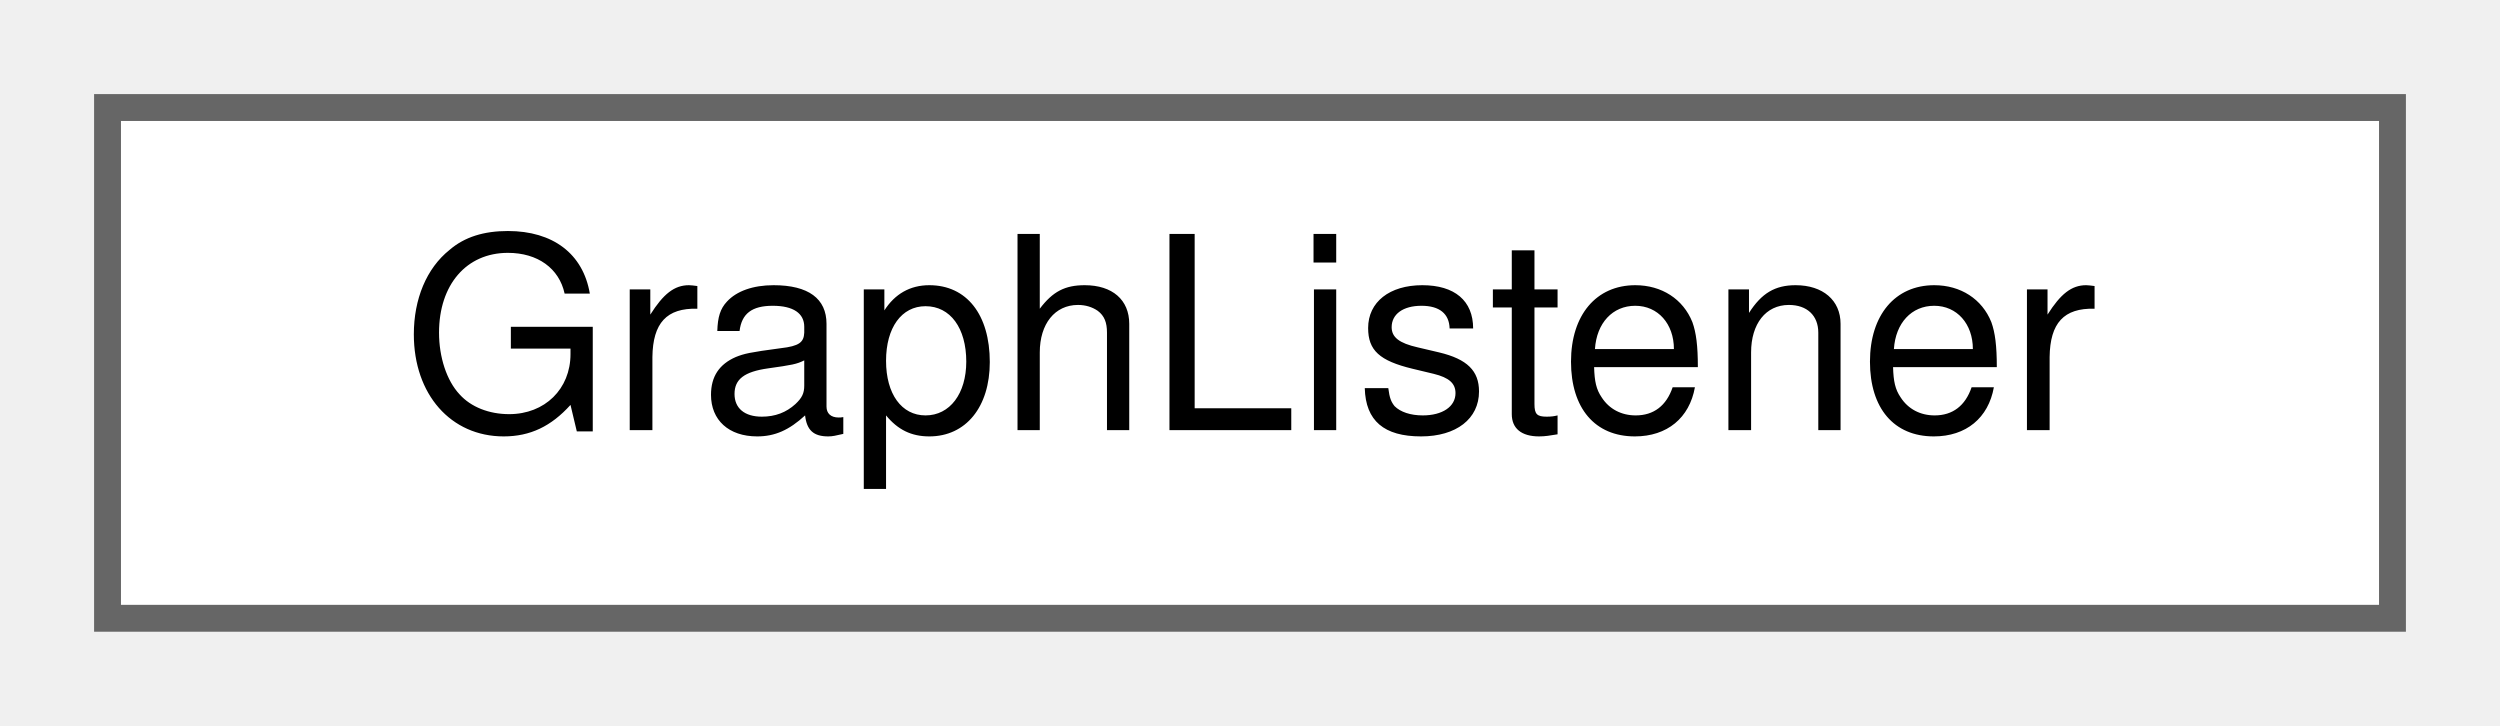
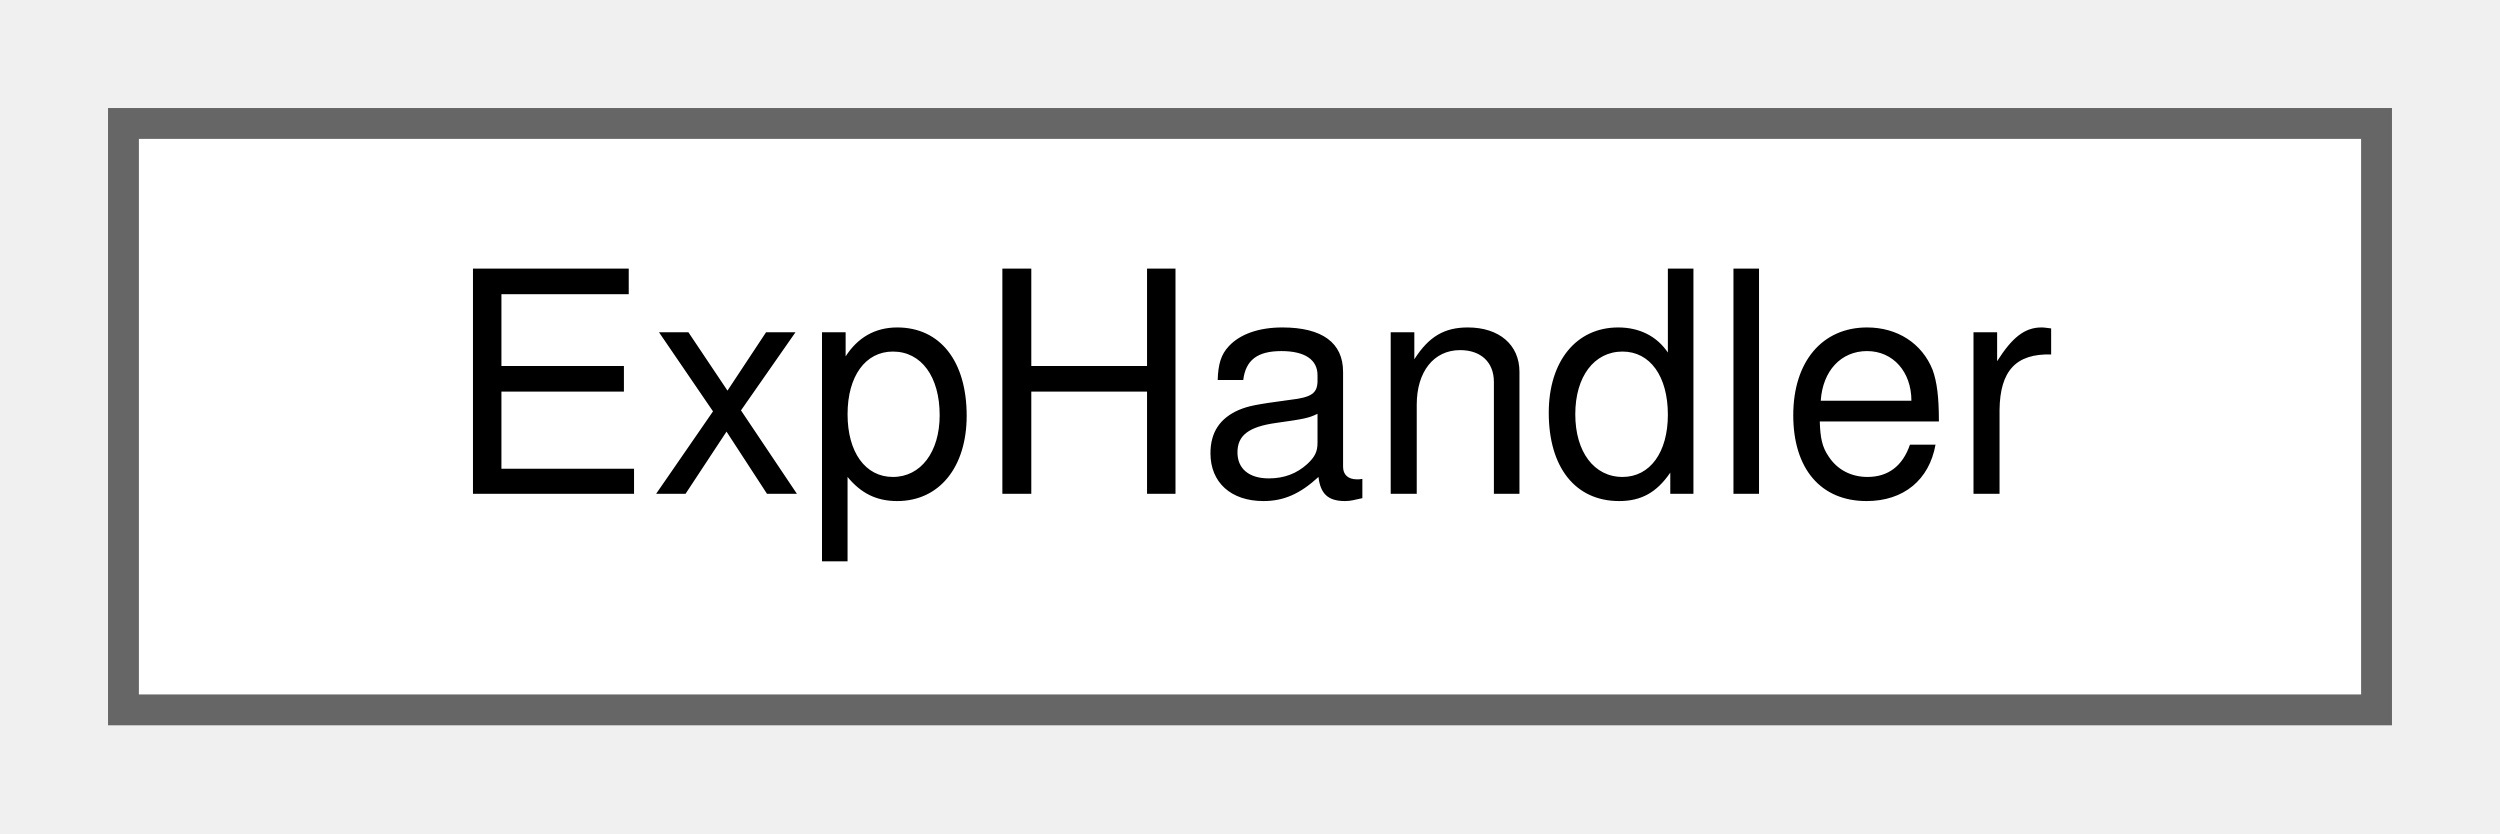
- <svg xmlns="http://www.w3.org/2000/svg" xmlns:xlink="http://www.w3.org/1999/xlink" width="93pt" height="27pt" viewBox="0.00 0.00 93.00 27.00">
+ <svg xmlns="http://www.w3.org/2000/svg" xmlns:xlink="http://www.w3.org/1999/xlink" width="81pt" height="27pt" viewBox="0.00 0.00 81.00 27.00">
  <g id="graph0" class="graph" transform="scale(1 1) rotate(0) translate(4 23)">
    <g id="Node000000" class="node">
      <g id="a_Node000000">
-         <a xlink:href="interfacefr_1_1inria_1_1corese_1_1core_1_1api_1_1GraphListener.html" target="_top" xlink:title=" ">
-           <polygon fill="white" stroke="#666666" points="85,-19 0,-19 0,0 85,0 85,-19" />
-           <text text-anchor="middle" x="42.5" y="-7" font-family="Helvetica,sans-Serif" font-size="10.00">GraphListener</text>
+         <a xlink:href="classfr_1_1inria_1_1corese_1_1core_1_1kgram_1_1core_1_1ExpHandler.html" target="_top" xlink:title=" ">
+           <polygon fill="white" stroke="#666666" points="73,-19 0,-19 0,0 73,0 73,-19" />
+           <text text-anchor="middle" x="36.5" y="-7" font-family="Helvetica,sans-Serif" font-size="10.00">ExpHandler</text>
        </a>
      </g>
    </g>
  </g>
</svg>
